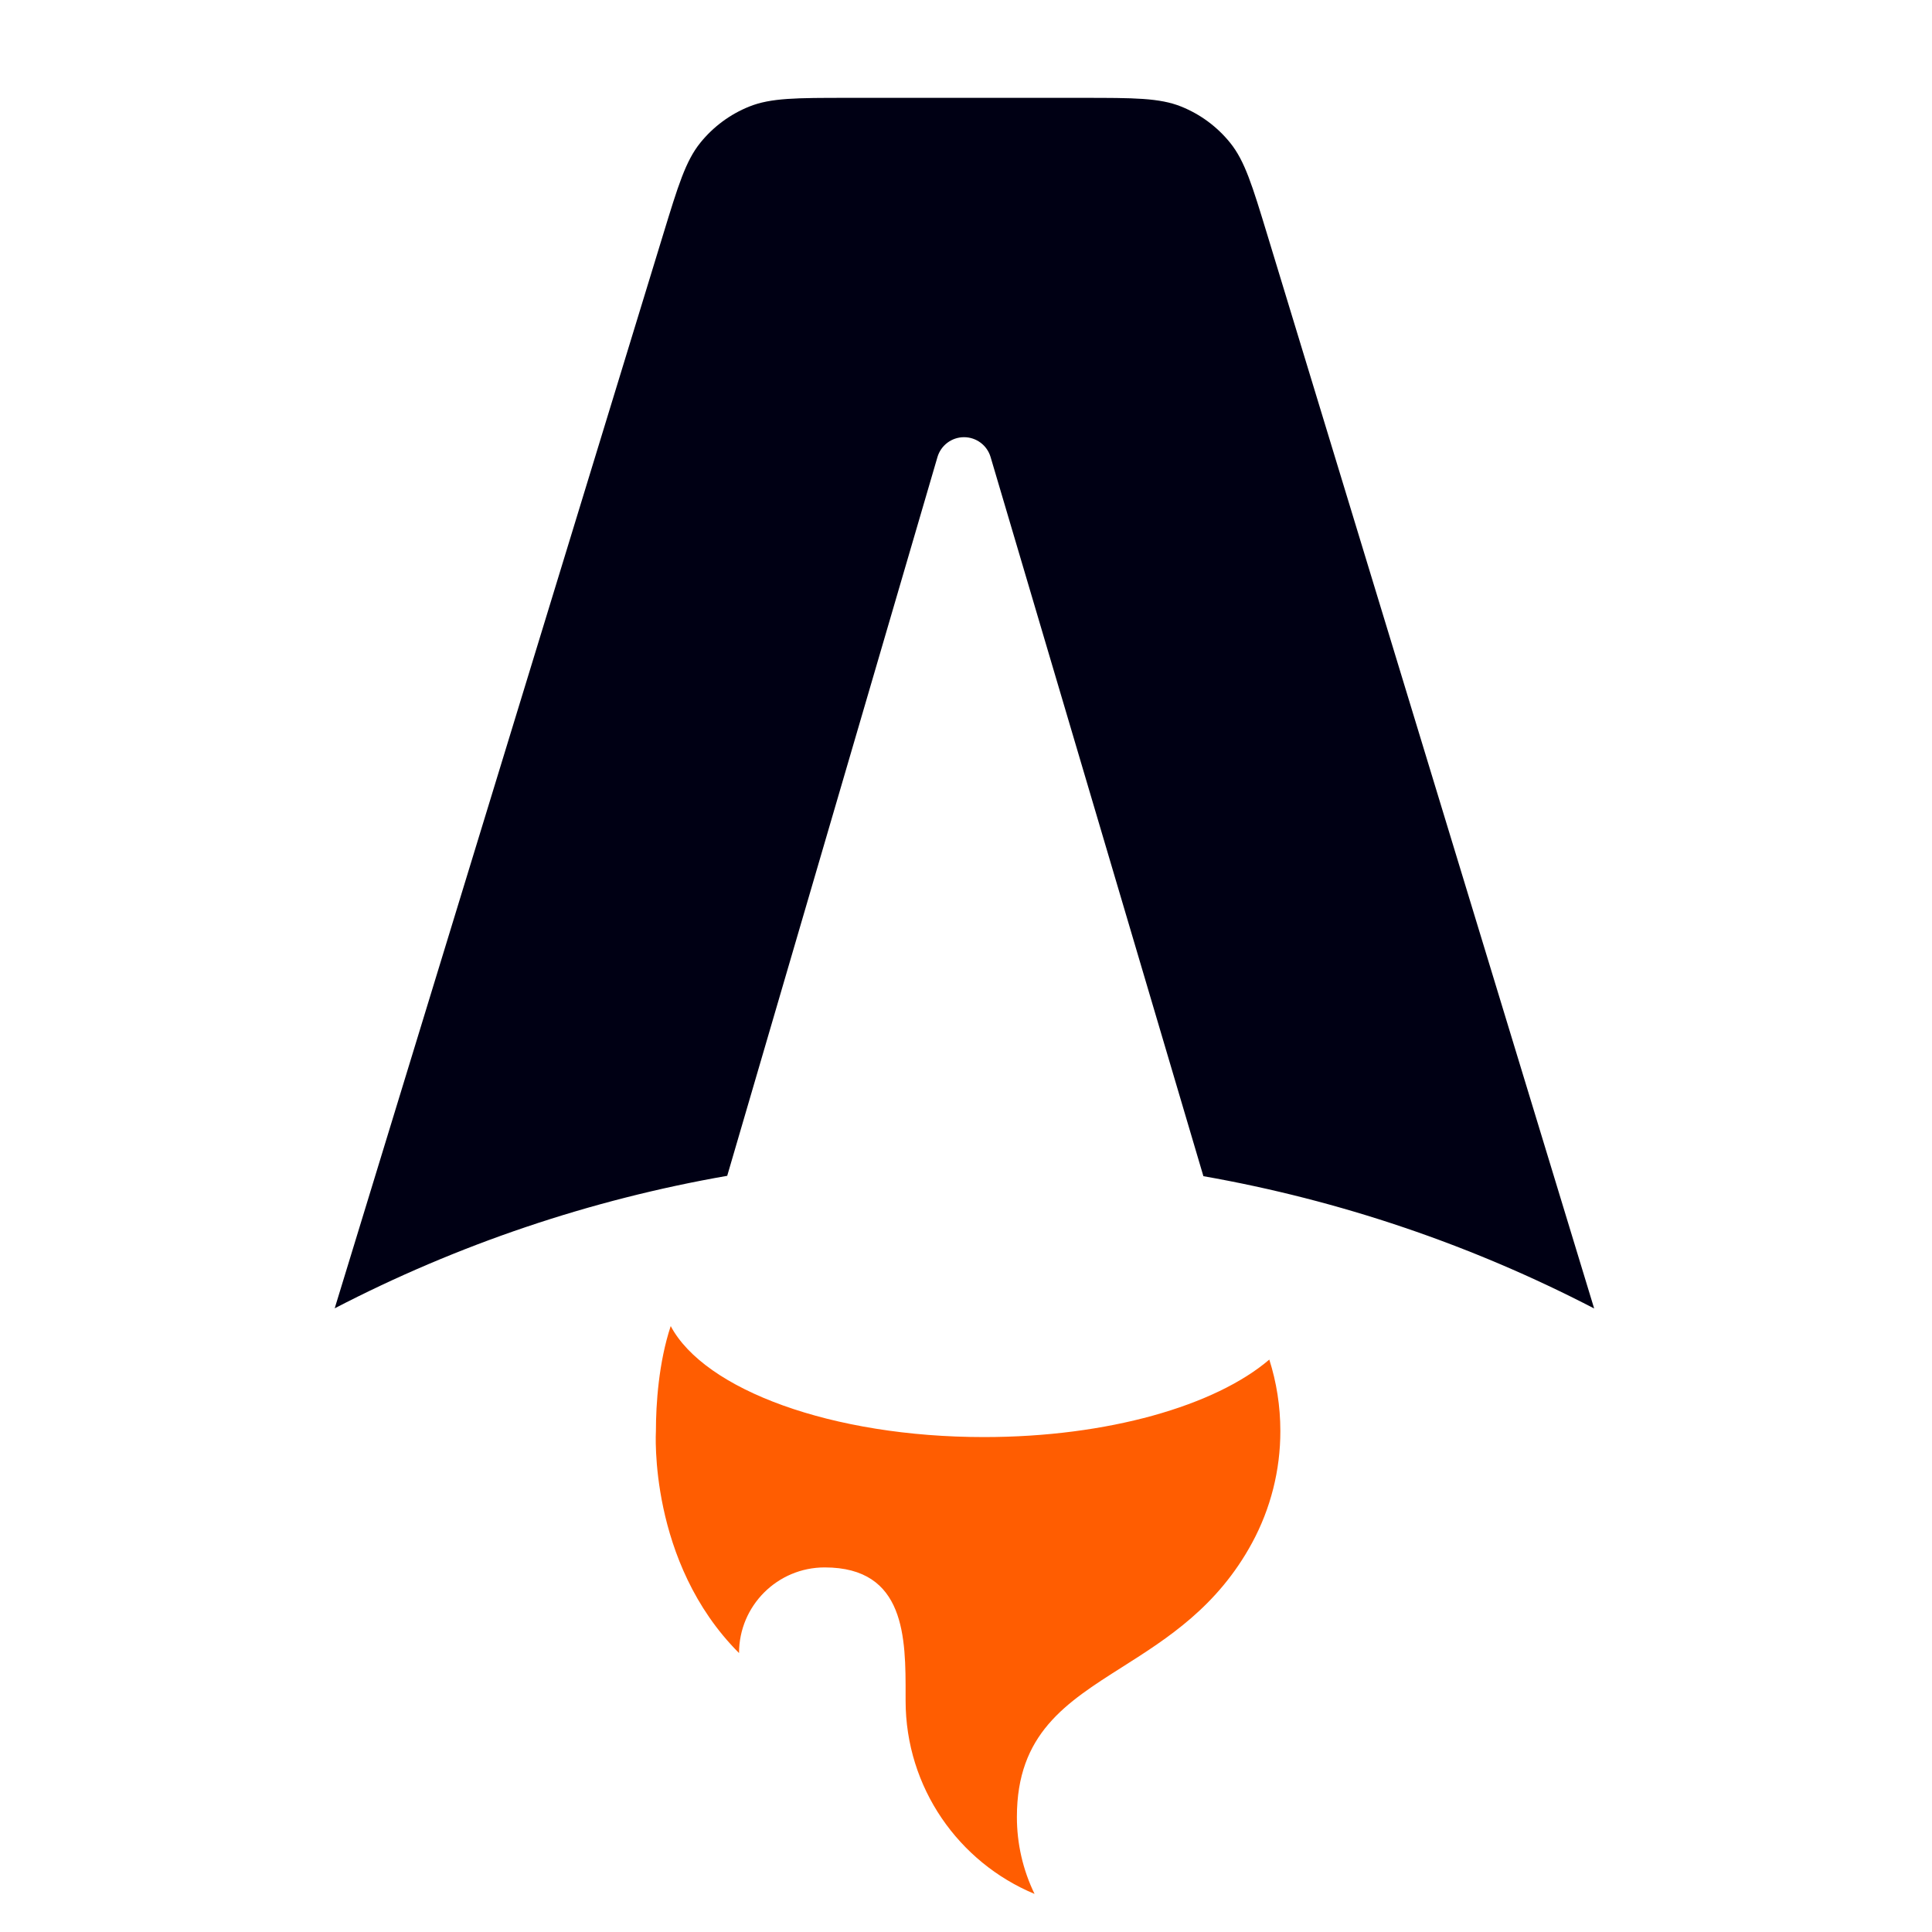
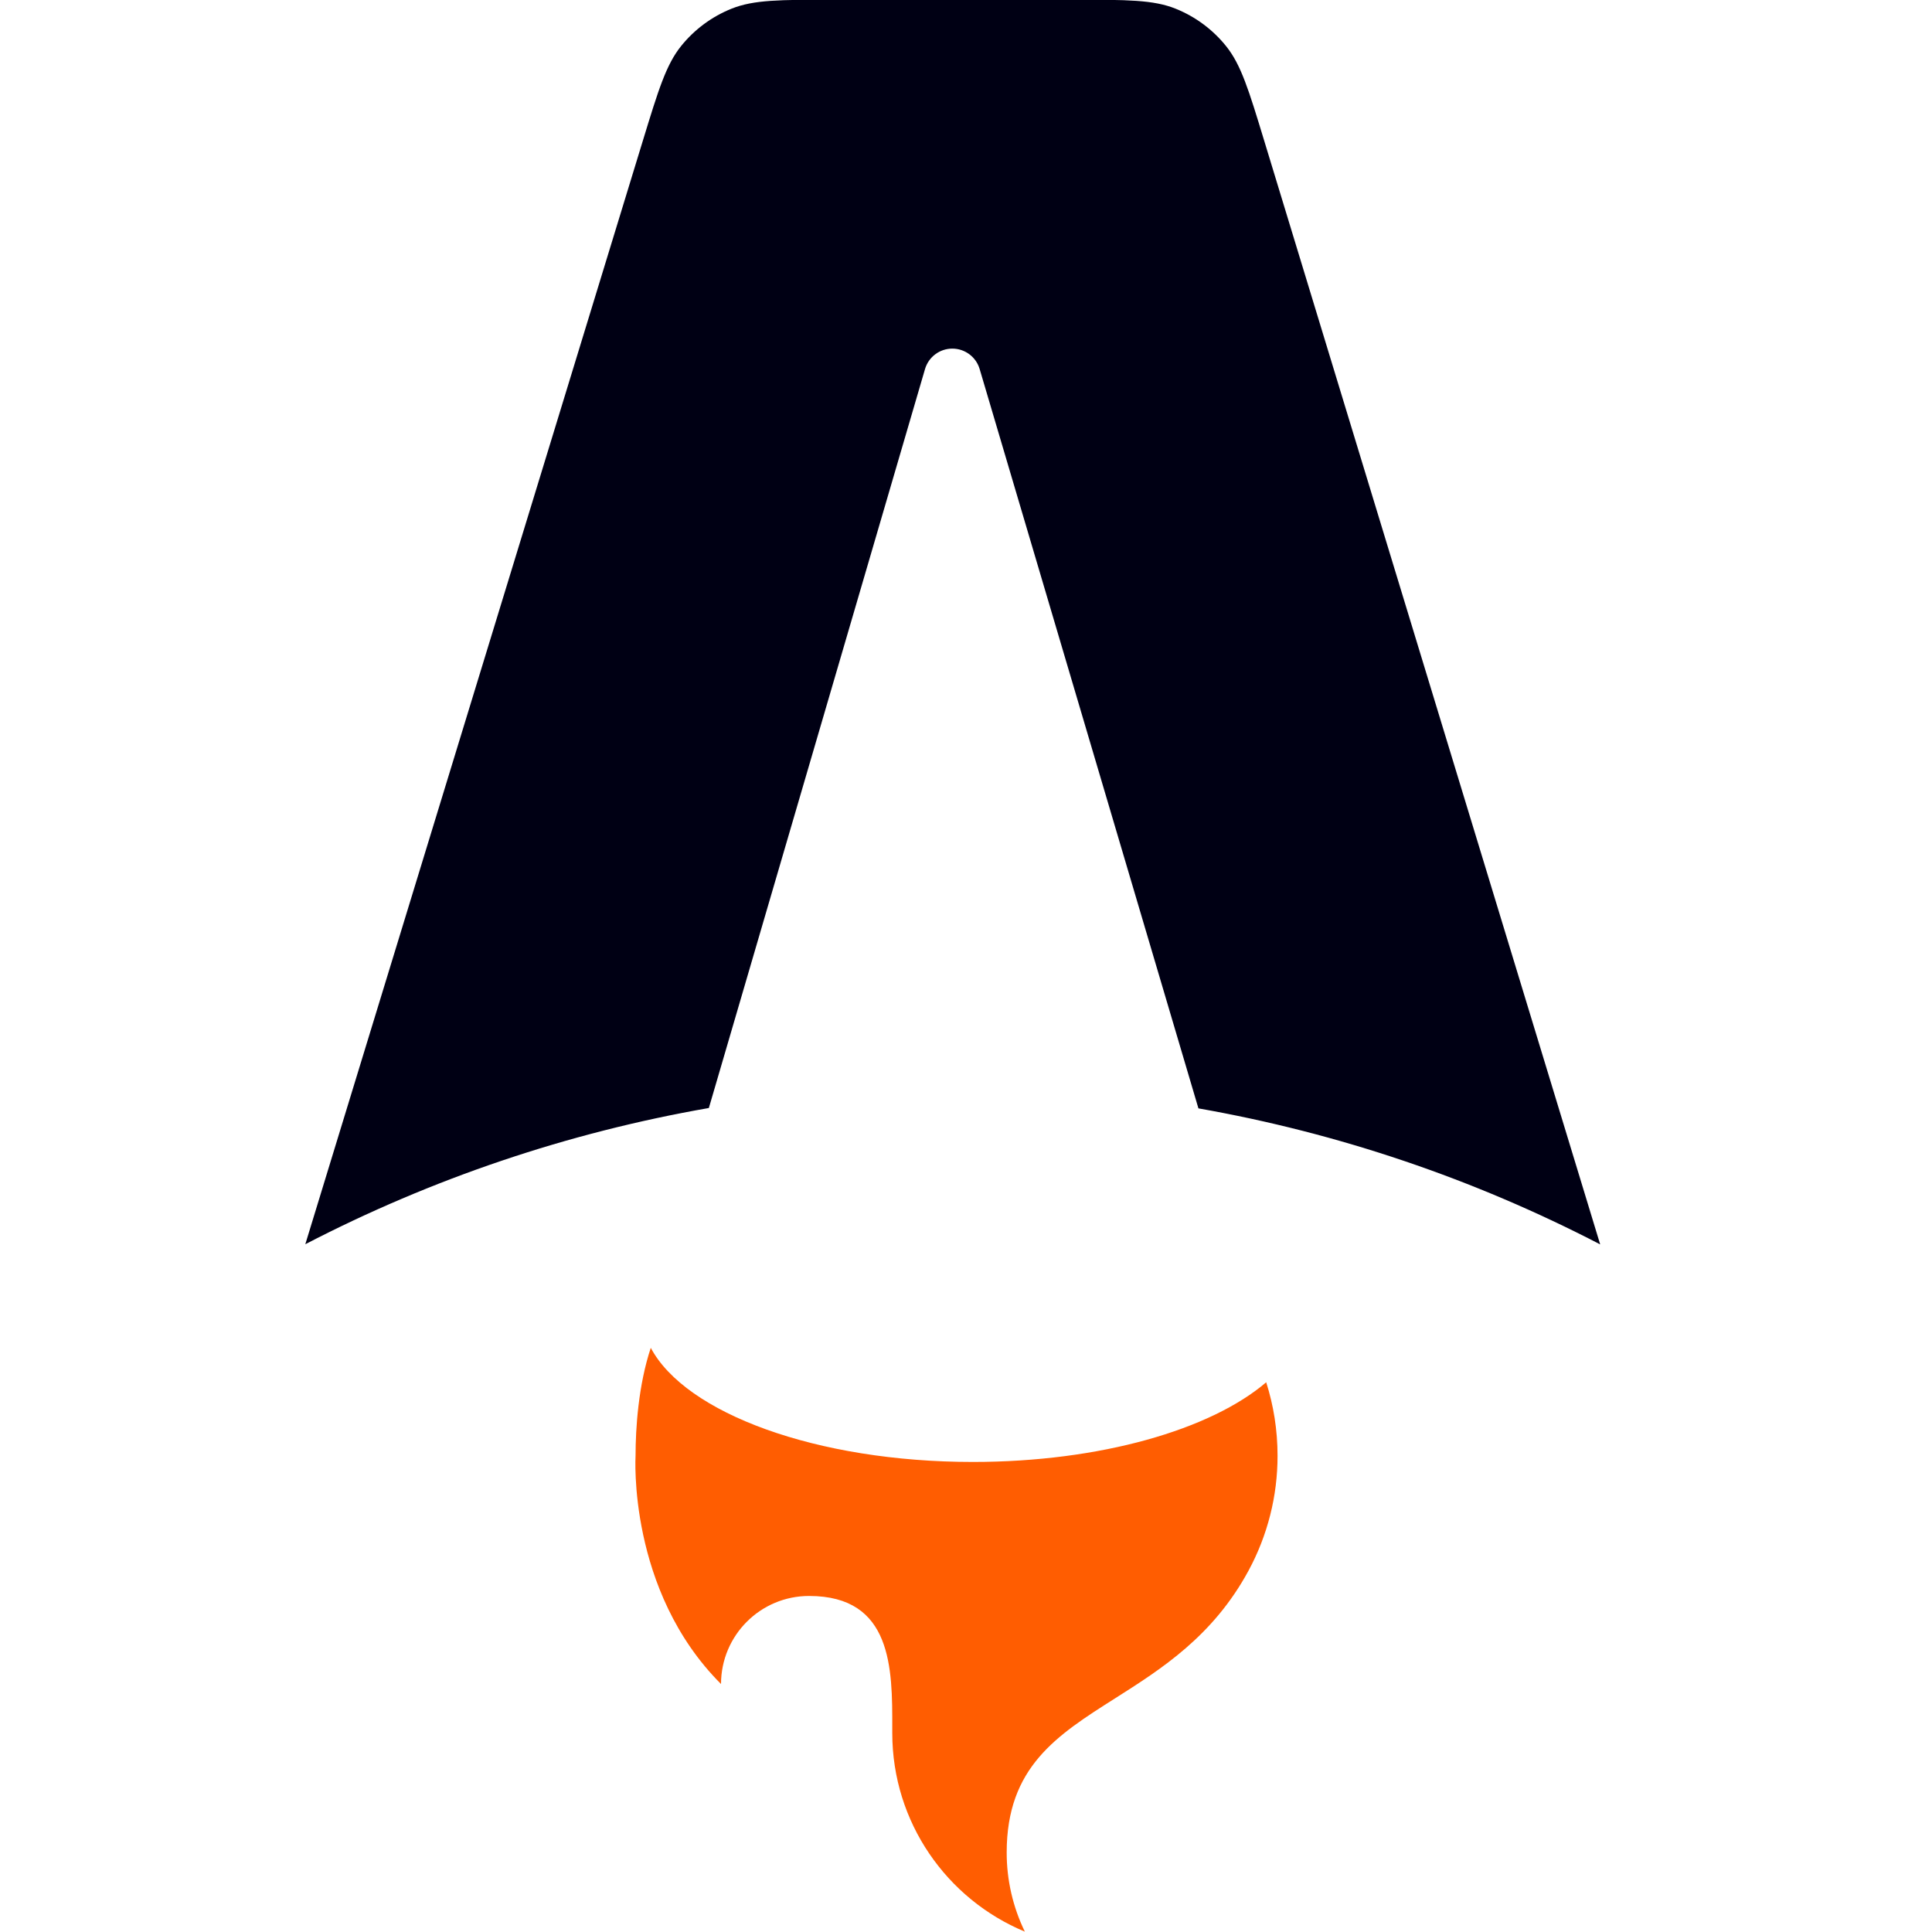
- <svg xmlns="http://www.w3.org/2000/svg" class="logo" width="32" height="32" viewBox="0 0 256 256" fill="none">
-   <style>
-             #flame {
-               fill: #ff5d01;
-             }
-             #a {
-               fill: #000014;
-             }
-           </style>
-   <path id="a" fill-rule="evenodd" clip-rule="evenodd" d="M163.008 18.929c1.944 2.413 2.935 5.67 4.917 12.181l43.309 142.27a180.277 180.277 0 00-51.778-17.53l-28.198-95.29a3.67 3.67 0 00-7.042.01l-27.857 95.232a180.225 180.225 0 00-52.01 17.557l43.52-142.281c1.99-6.502 2.983-9.752 4.927-12.16a15.999 15.999 0 016.484-4.798c2.872-1.154 6.271-1.154 13.07-1.154h31.085c6.807 0 10.211 0 13.086 1.157a16.004 16.004 0 016.487 4.806z" />
-   <path id="flame" fill-rule="evenodd" clip-rule="evenodd" d="M168.19 180.151c-7.139 6.105-21.39 10.268-37.804 10.268-20.147 0-37.033-6.272-41.513-14.707-1.602 4.835-1.961 10.367-1.961 13.902 0 0-1.056 17.355 11.015 29.426 0-6.268 5.081-11.349 11.349-11.349 10.743 0 10.731 9.373 10.721 16.977v.679c0 11.542 7.054 21.436 17.086 25.606a23.27 23.27 0 01-2.339-10.2c0-11.008 6.463-15.107 13.974-19.87 5.976-3.79 12.616-8.001 17.192-16.449a31.024 31.024 0 003.743-14.82c0-3.299-.513-6.479-1.463-9.463z" />
+ <svg xmlns="http://www.w3.org/2000/svg" width="249px" height="249px" viewBox="0 0 249 249" version="1.1">
+   <path id="a" d="M158.008 5.929 C159.952 8.342 160.943 11.599 162.925 18.11 L206.234 160.38 C189.966 151.939 172.506 146.027 154.456 142.85 L126.258 47.56 C125.797 45.999 124.361 44.928 122.733 44.93 121.105 44.932 119.673 46.007 119.216 47.57 L91.359 142.802 C73.228 145.964 55.687 151.885 39.349 160.359 L82.869 18.078 C84.859 11.576 85.852 8.326 87.796 5.918 89.512 3.791 91.744 2.139 94.28 1.12 97.152 -0.034 100.551 -0.034 107.35 -0.034 L138.435 -0.034 C145.242 -0.034 148.646 -0.034 151.521 1.123 154.059 2.144 156.292 3.799 158.008 5.929 Z" fill="#000014" fill-opacity="1" stroke="none" />
+   <path id="flame" d="M163.19 178.151 C156.051 184.256 141.8 188.419 125.386 188.419 105.239 188.419 88.353 182.147 83.873 173.712 82.271 178.547 81.912 184.079 81.912 187.614 81.912 187.614 80.856 204.969 92.927 217.04 92.927 210.772 98.008 205.691 104.276 205.691 115.019 205.691 115.007 215.064 114.997 222.668 L114.997 223.347 C114.997 234.889 122.051 244.783 132.083 248.953 130.539 245.775 129.739 242.286 129.744 238.753 129.744 227.745 136.207 223.646 143.718 218.883 149.694 215.093 156.334 210.882 160.91 202.434 163.374 197.883 164.661 192.789 164.653 187.614 164.653 184.315 164.14 181.135 163.19 178.151 Z" fill="#ff5d01" fill-opacity="1" stroke="none" />
</svg>
